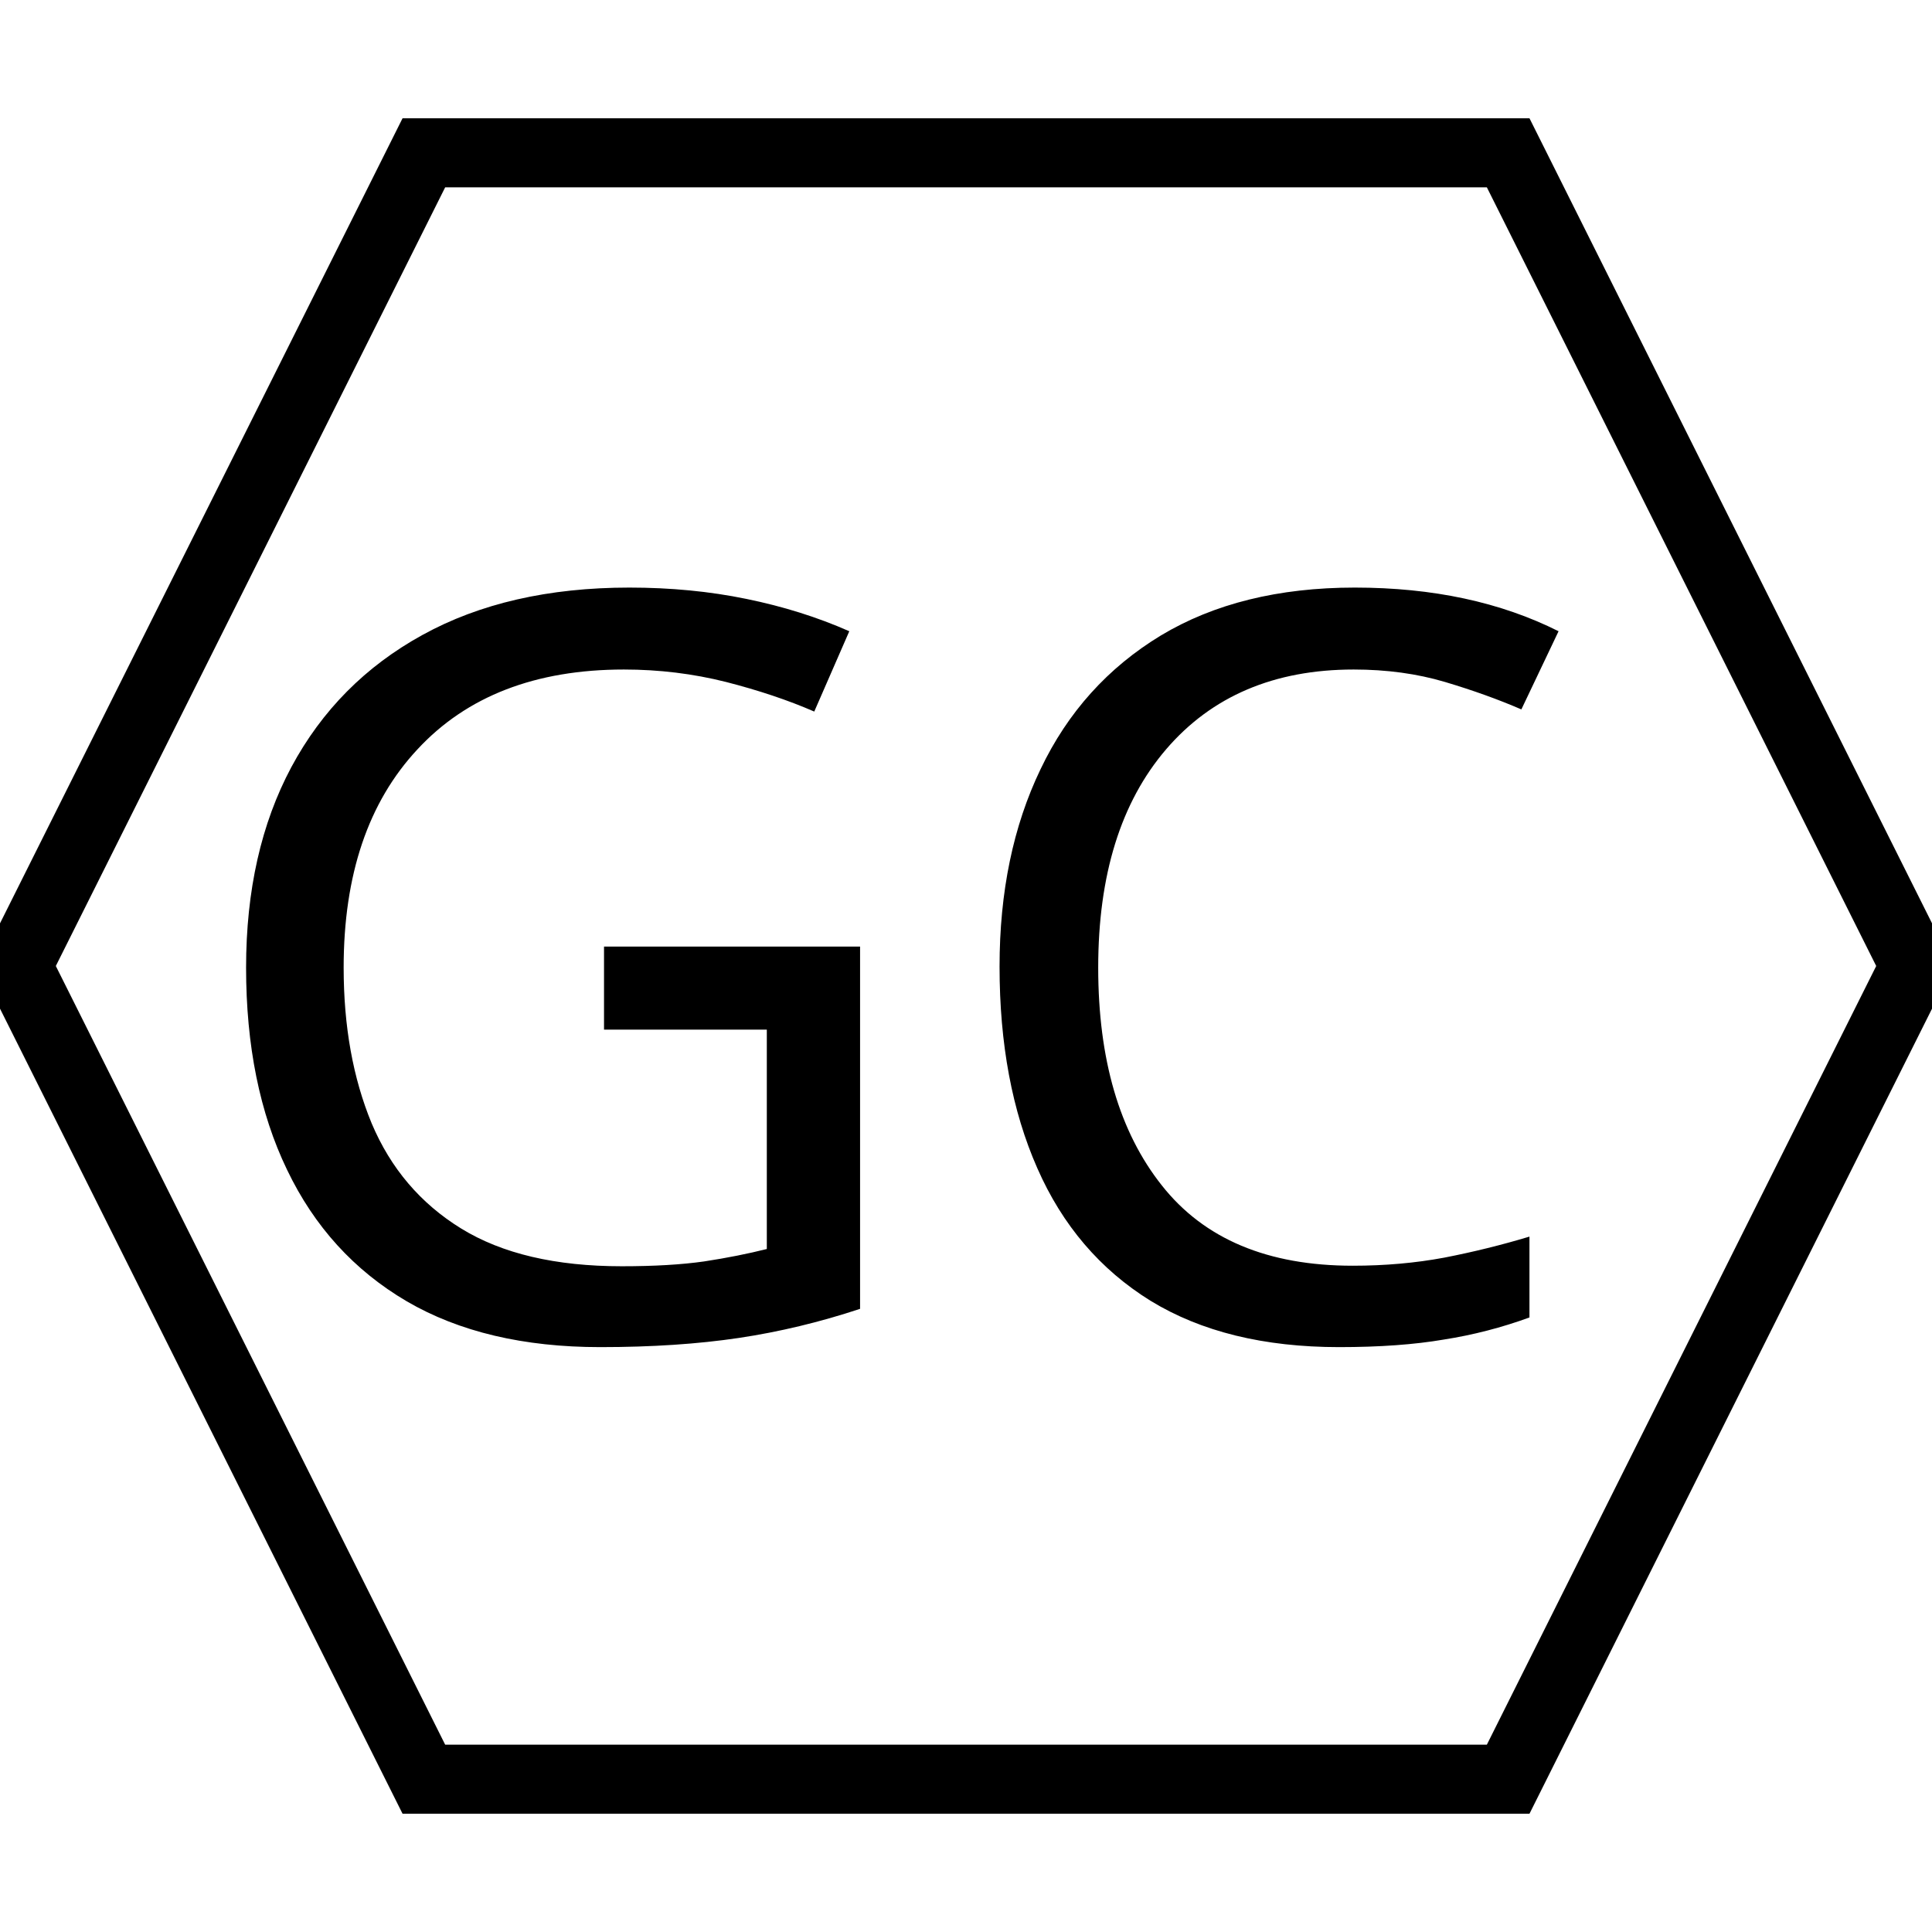
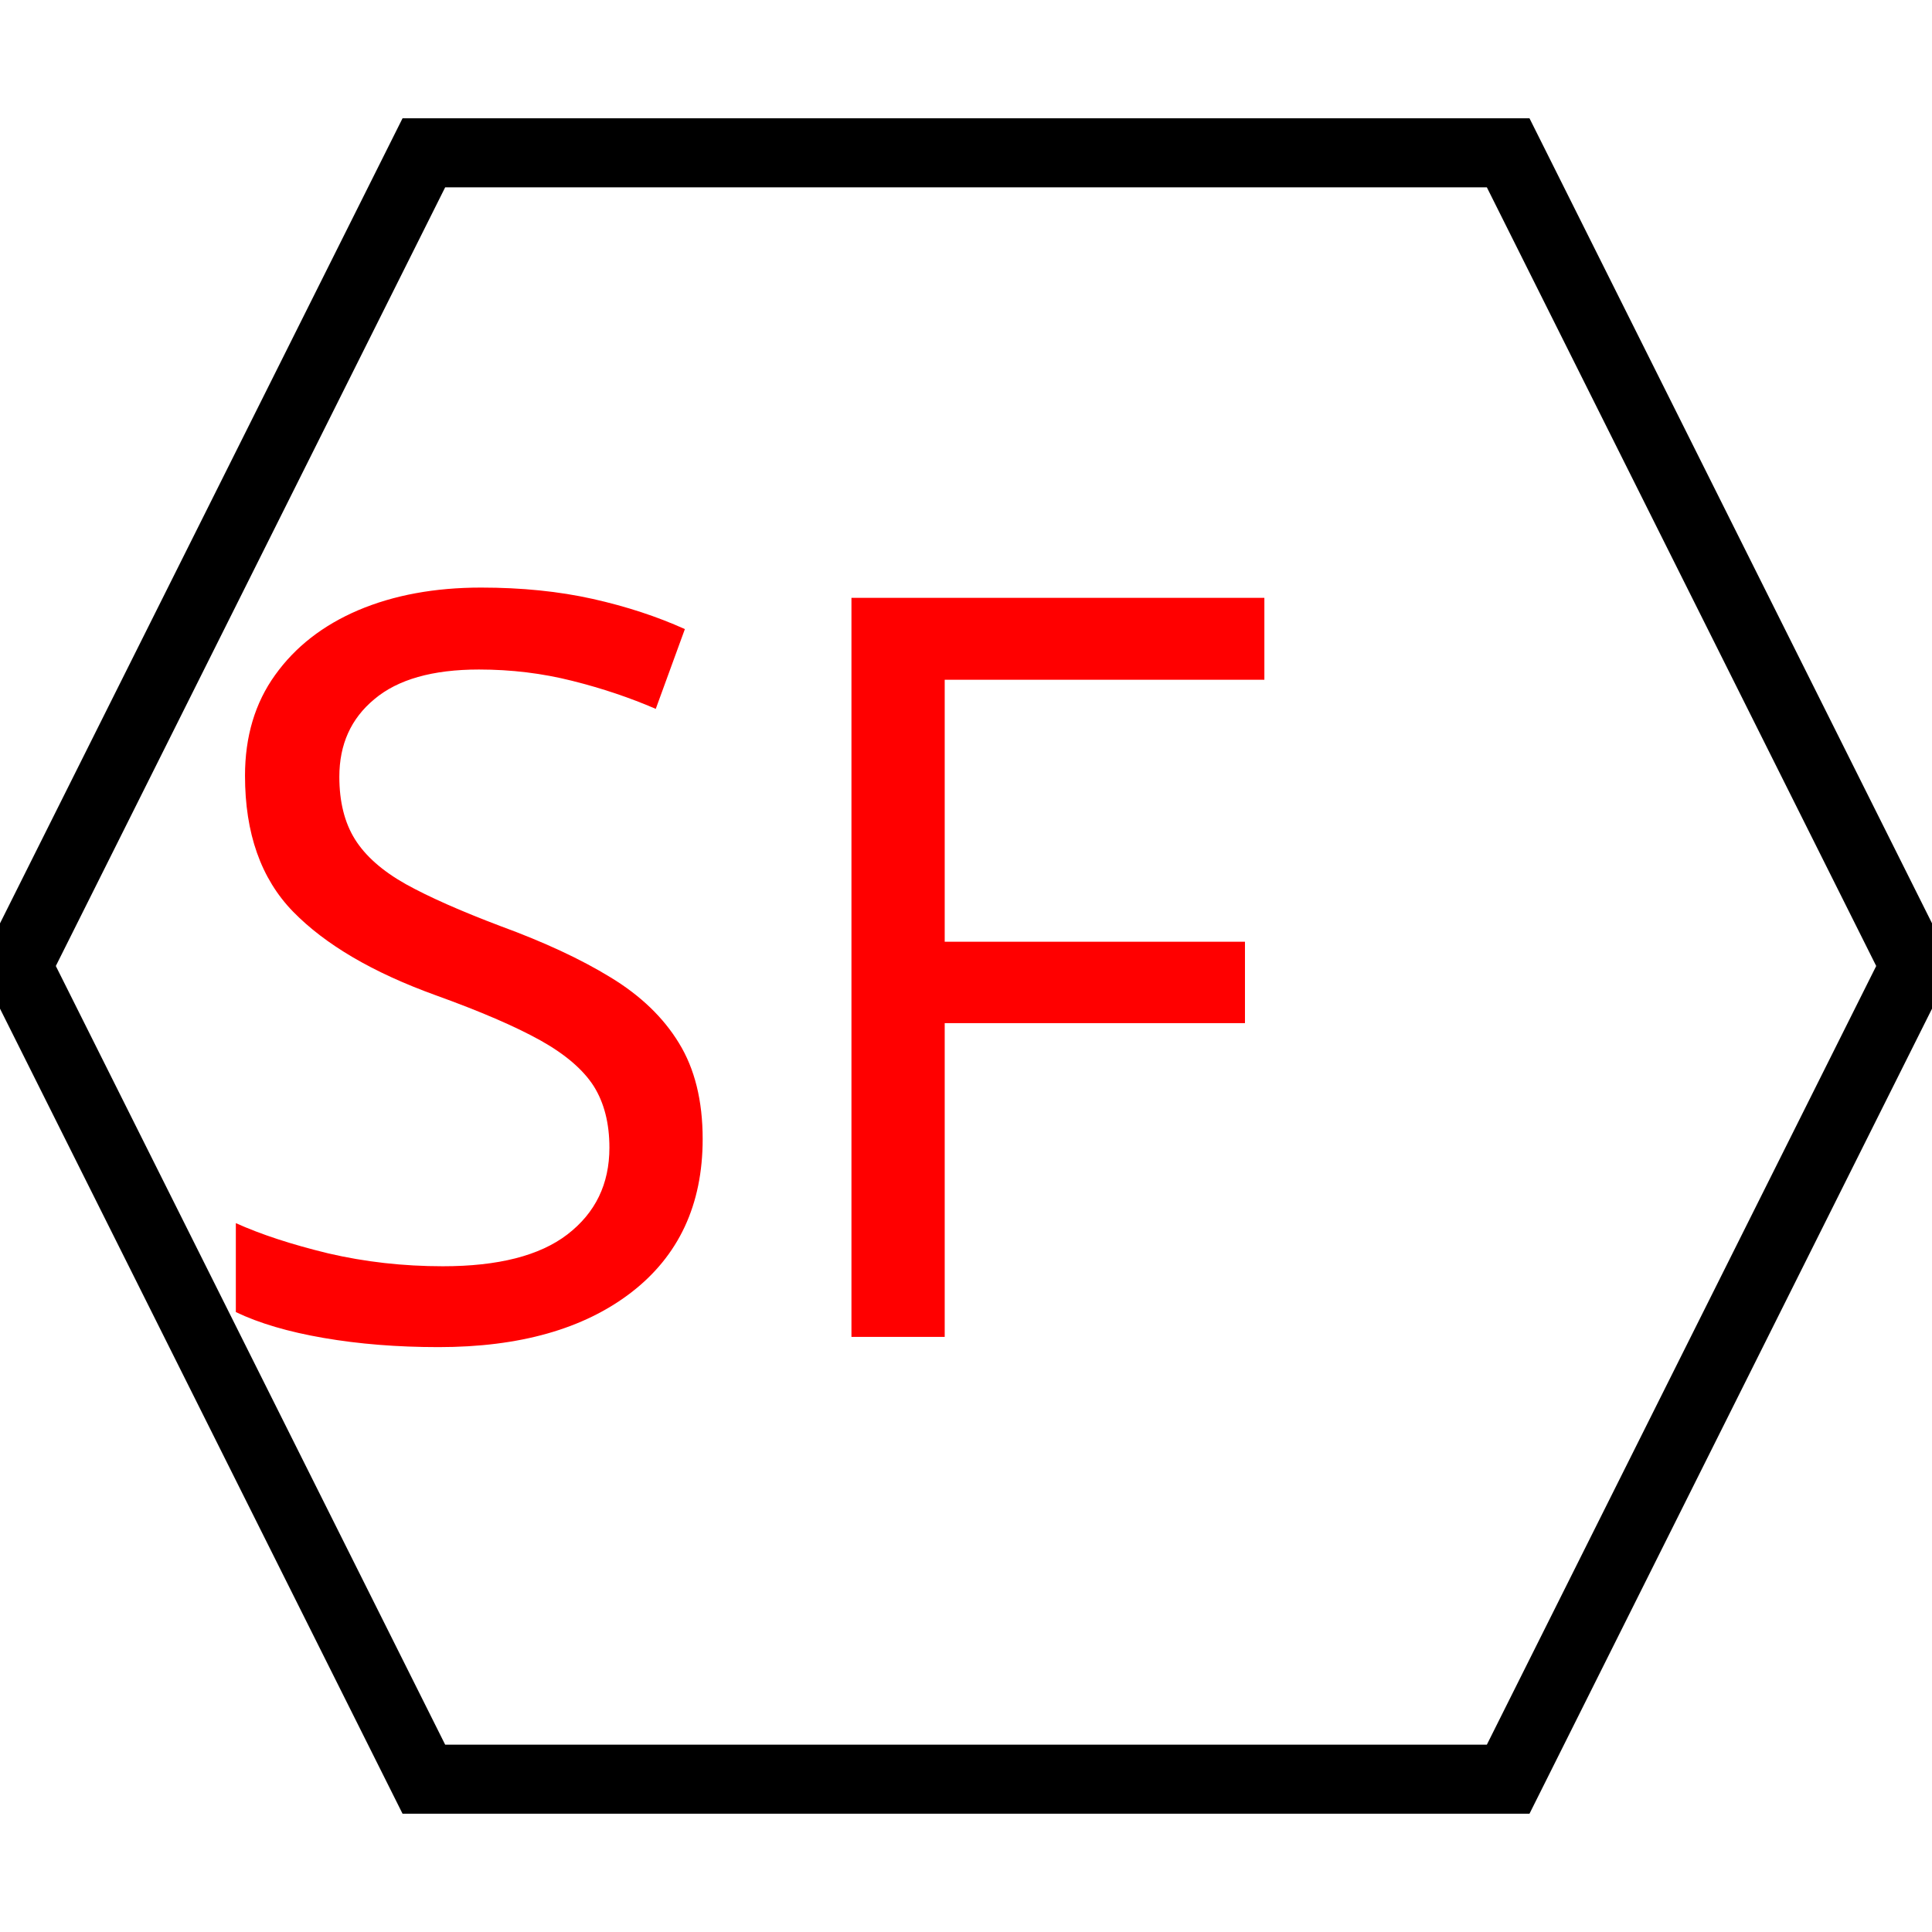
<svg xmlns="http://www.w3.org/2000/svg" width="56" height="56">
  <g>
    <rect fill="#fff" id="canvas_background" height="58" width="58" y="-1" x="-1" />
    <g display="none" overflow="visible" y="0" x="0" height="100%" width="100%" id="canvasGrid">
      <rect fill="url(#gridpattern)" stroke-width="0" y="0" x="0" height="100%" width="100%" />
    </g>
  </g>
  <g>
    <path stroke="#000" id="svg_2" d="m0.5,28l11.786,-23.571l31.429,0l11.786,23.571l-11.786,23.571l-31.429,0l-11.786,-23.571z" stroke-width="2" fill="#fff" />
-     <text font-style="normal" font-weight="normal" xml:space="preserve" text-anchor="start" font-family="'Montserrat Black'" font-size="30" id="svg_1" y="38.75" x="5.305" stroke-width="0" stroke="#000" fill="#000000">GC</text>
+     <text font-style="normal" font-weight="normal" xml:space="preserve" text-anchor="start" font-family="'Montserrat Black'" font-size="30" id="svg_1" y="38.75" x="5.305" stroke-width="0" stroke="#000" fill="#ff0000">SF</text>
  </g>
</svg>
